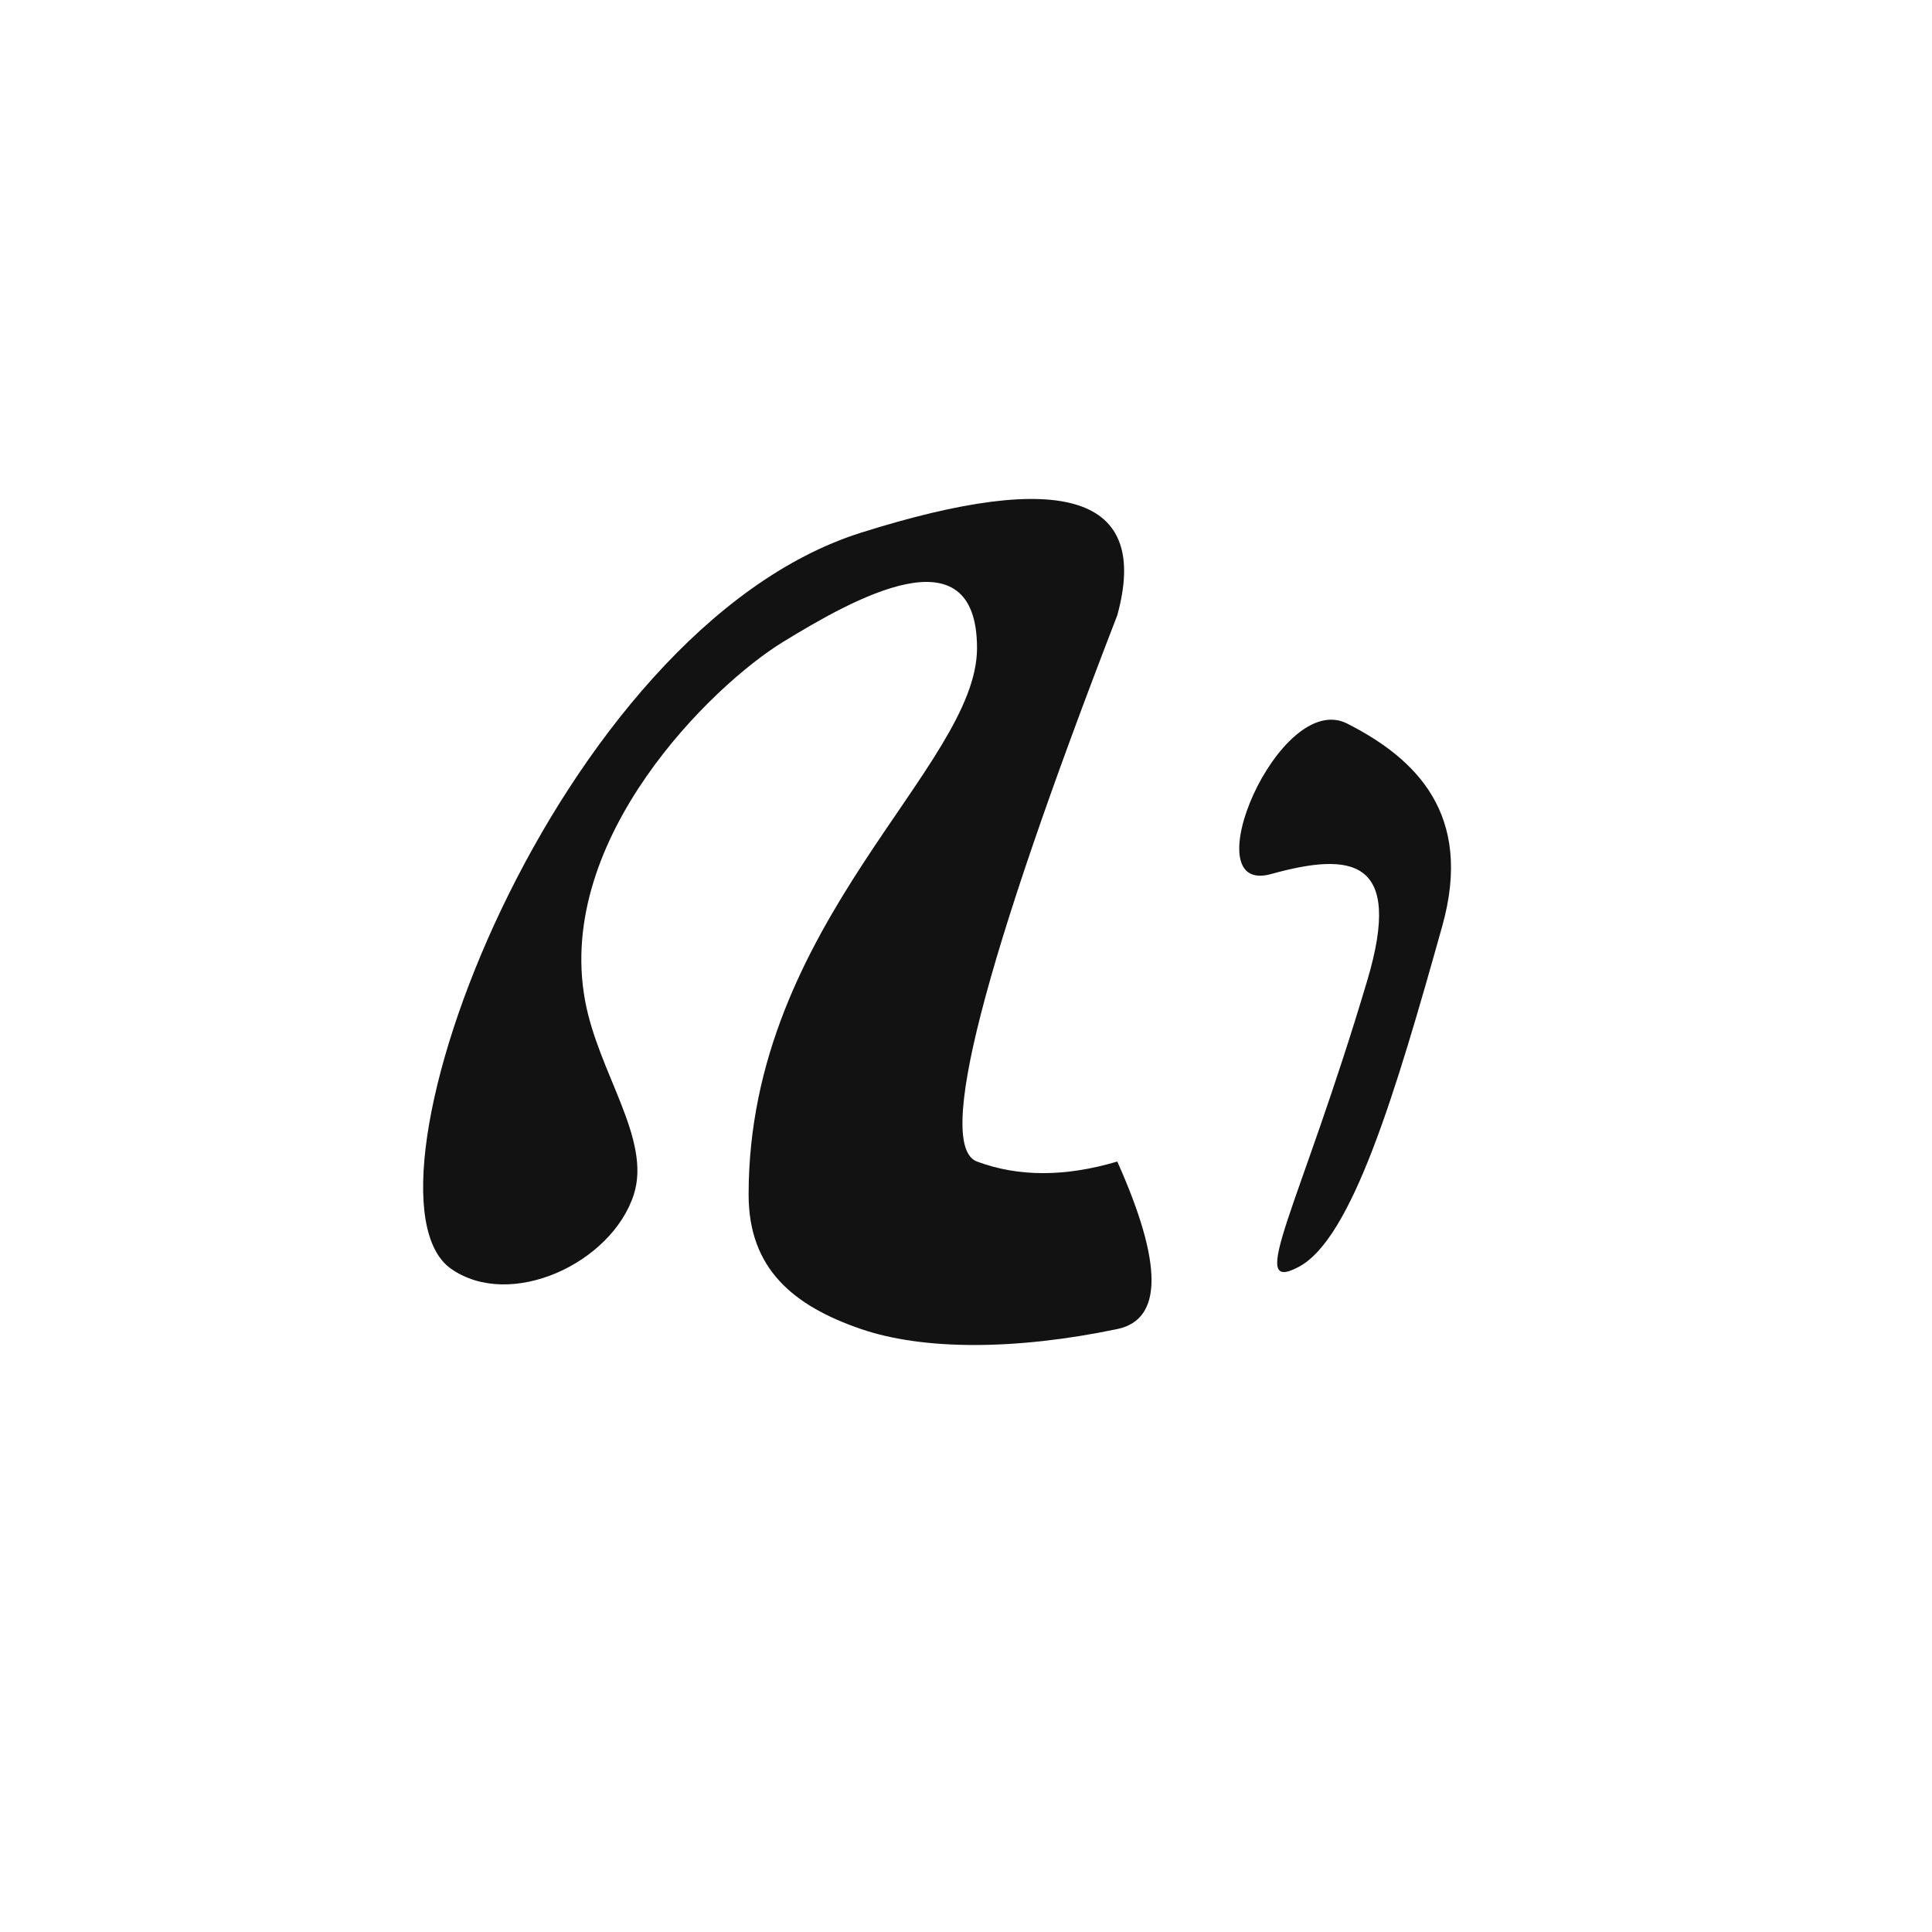
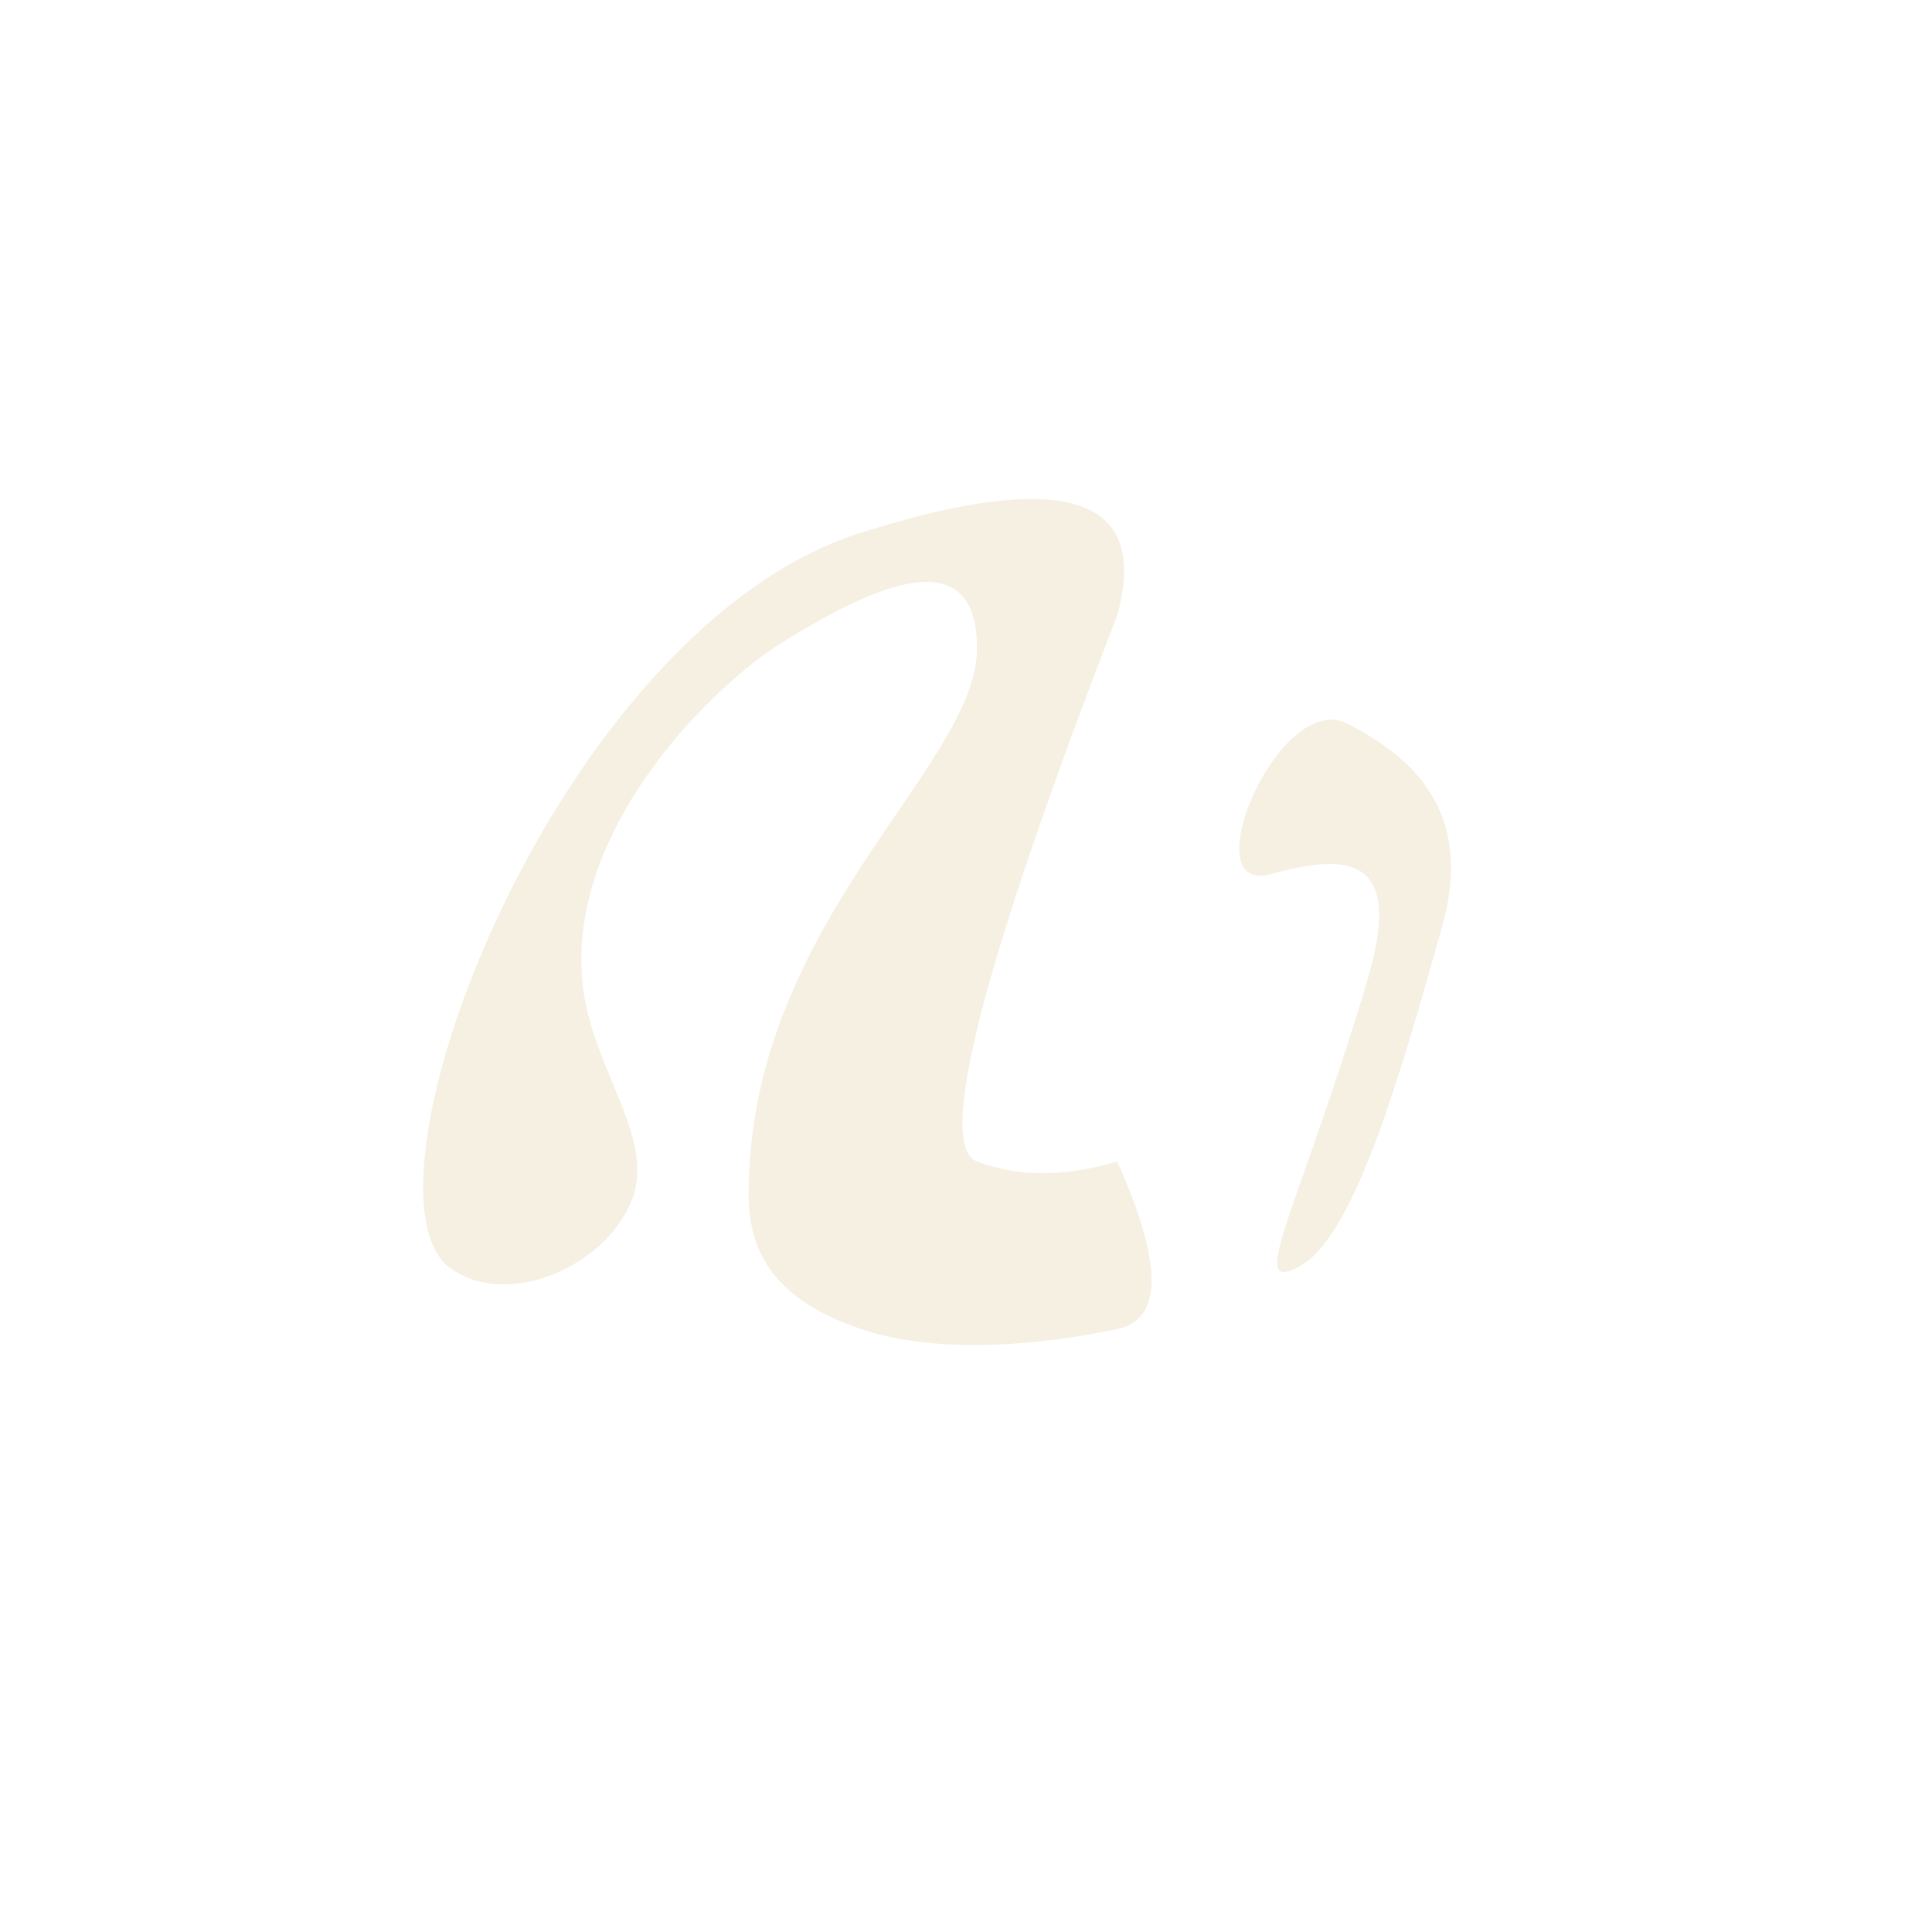
<svg xmlns="http://www.w3.org/2000/svg" width="484px" height="484px" viewBox="0 0 484 484" version="1.1">
  <g id="Page-1" stroke="none" stroke-width="1" fill="none" fill-rule="evenodd" opacity="0.929">
-     <g id="Moss" transform="translate(59, 55)" fill="#000000">
+     <g id="Moss" transform="translate(59, 55)" fill="#f5efe1">
      <g id="combinedA" transform="translate(47, 70)">
        <path d="M109.72,8.44 C160.72,-7.641 182.113,-0.742 173.9,29.135 C140.107,116.502 128.394,162.119 138.76,165.988 C149.127,169.857 160.84,169.857 173.9,165.988 C185.339,191.571 185.339,205.559 173.9,207.95 C148.404,213.28 125.281,213.28 109.72,207.95 C92.771,202.145 81.54,192.861 81.54,174.286 C81.54,105.974 138.76,67.273 138.76,37.365 C138.76,7.456 107.769,25.03 90.122,35.839 C72.474,46.649 33.11,84.933 40.562,125.623 C43.885,143.767 57.263,160.401 52.768,174.286 C47.183,191.54 21.821,203.232 7.015,192.861 C-19.706,174.146 33.22,32.561 109.72,8.44 Z M255.32,106.961 C243.551,149.027 232.708,185.253 219.389,192.356 C206.008,199.491 219.495,177.846 236.535,120.586 C245.655,89.942 232.496,88.401 212.429,93.963 C192.361,99.526 214.455,47.597 231.513,56.276 C248.572,64.956 263.181,78.86 255.32,106.961 Z" id="Combined-Shape-Copy" />
      </g>
    </g>
  </g>
</svg>
